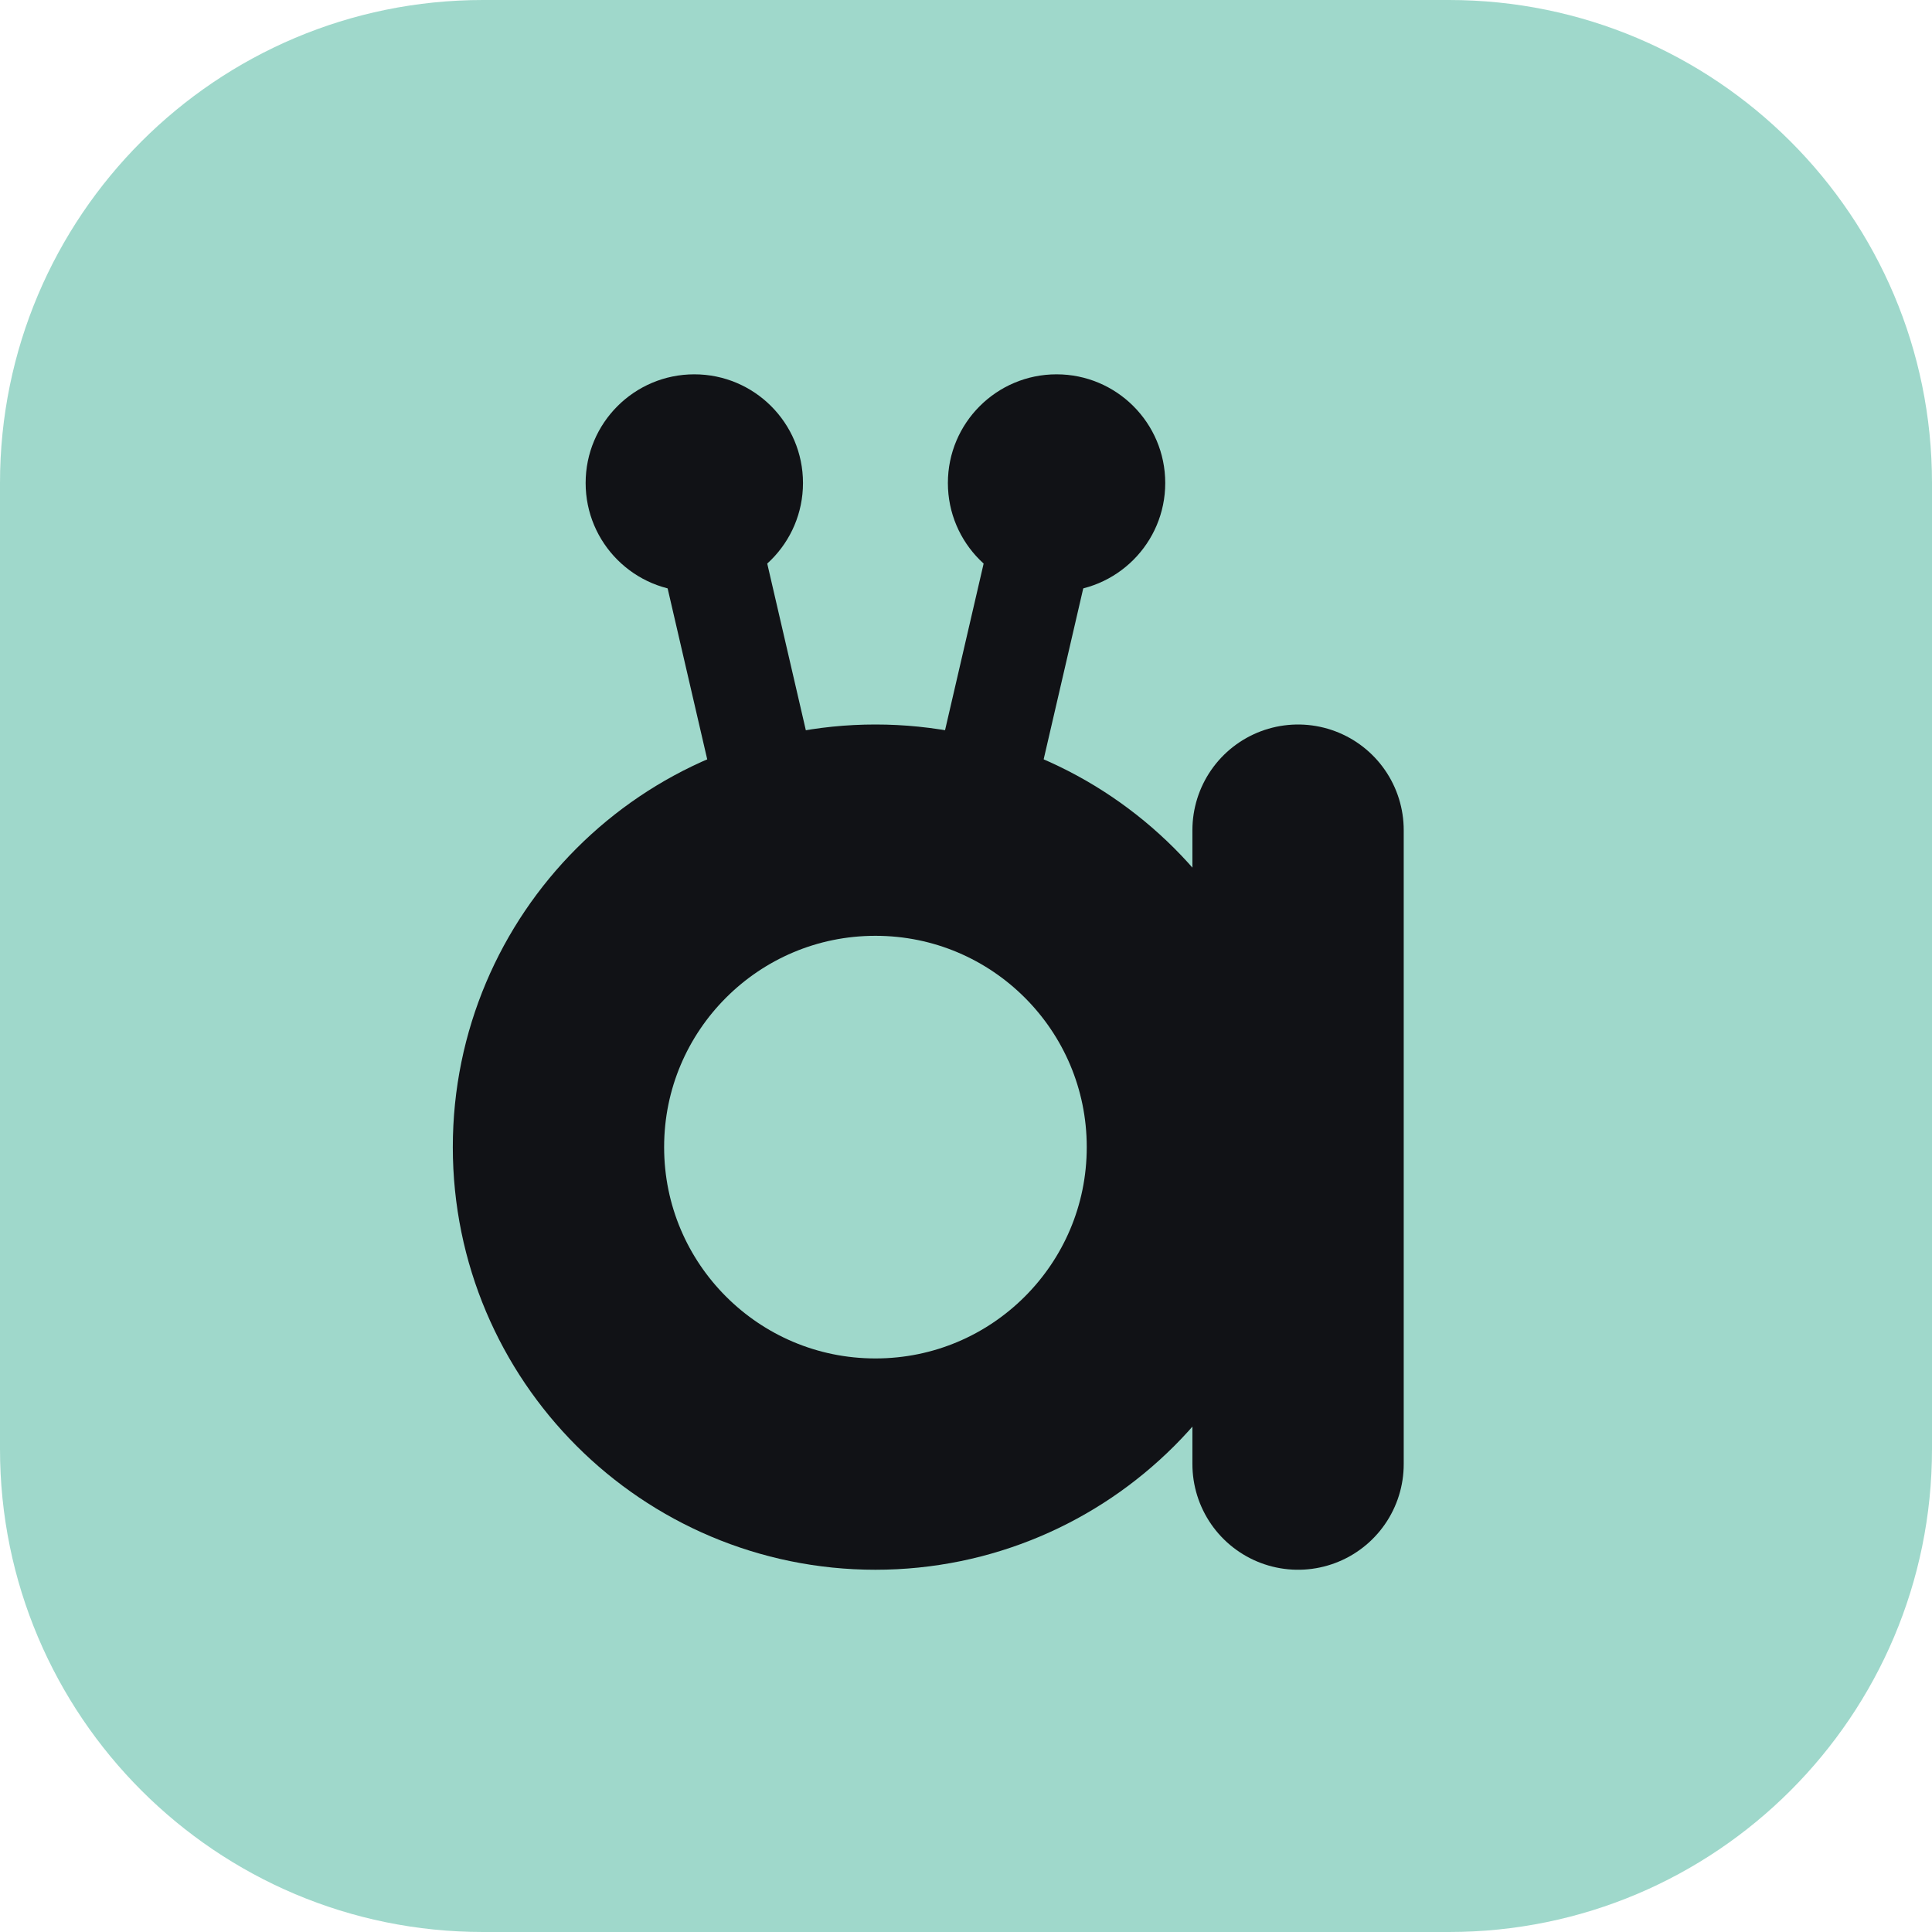
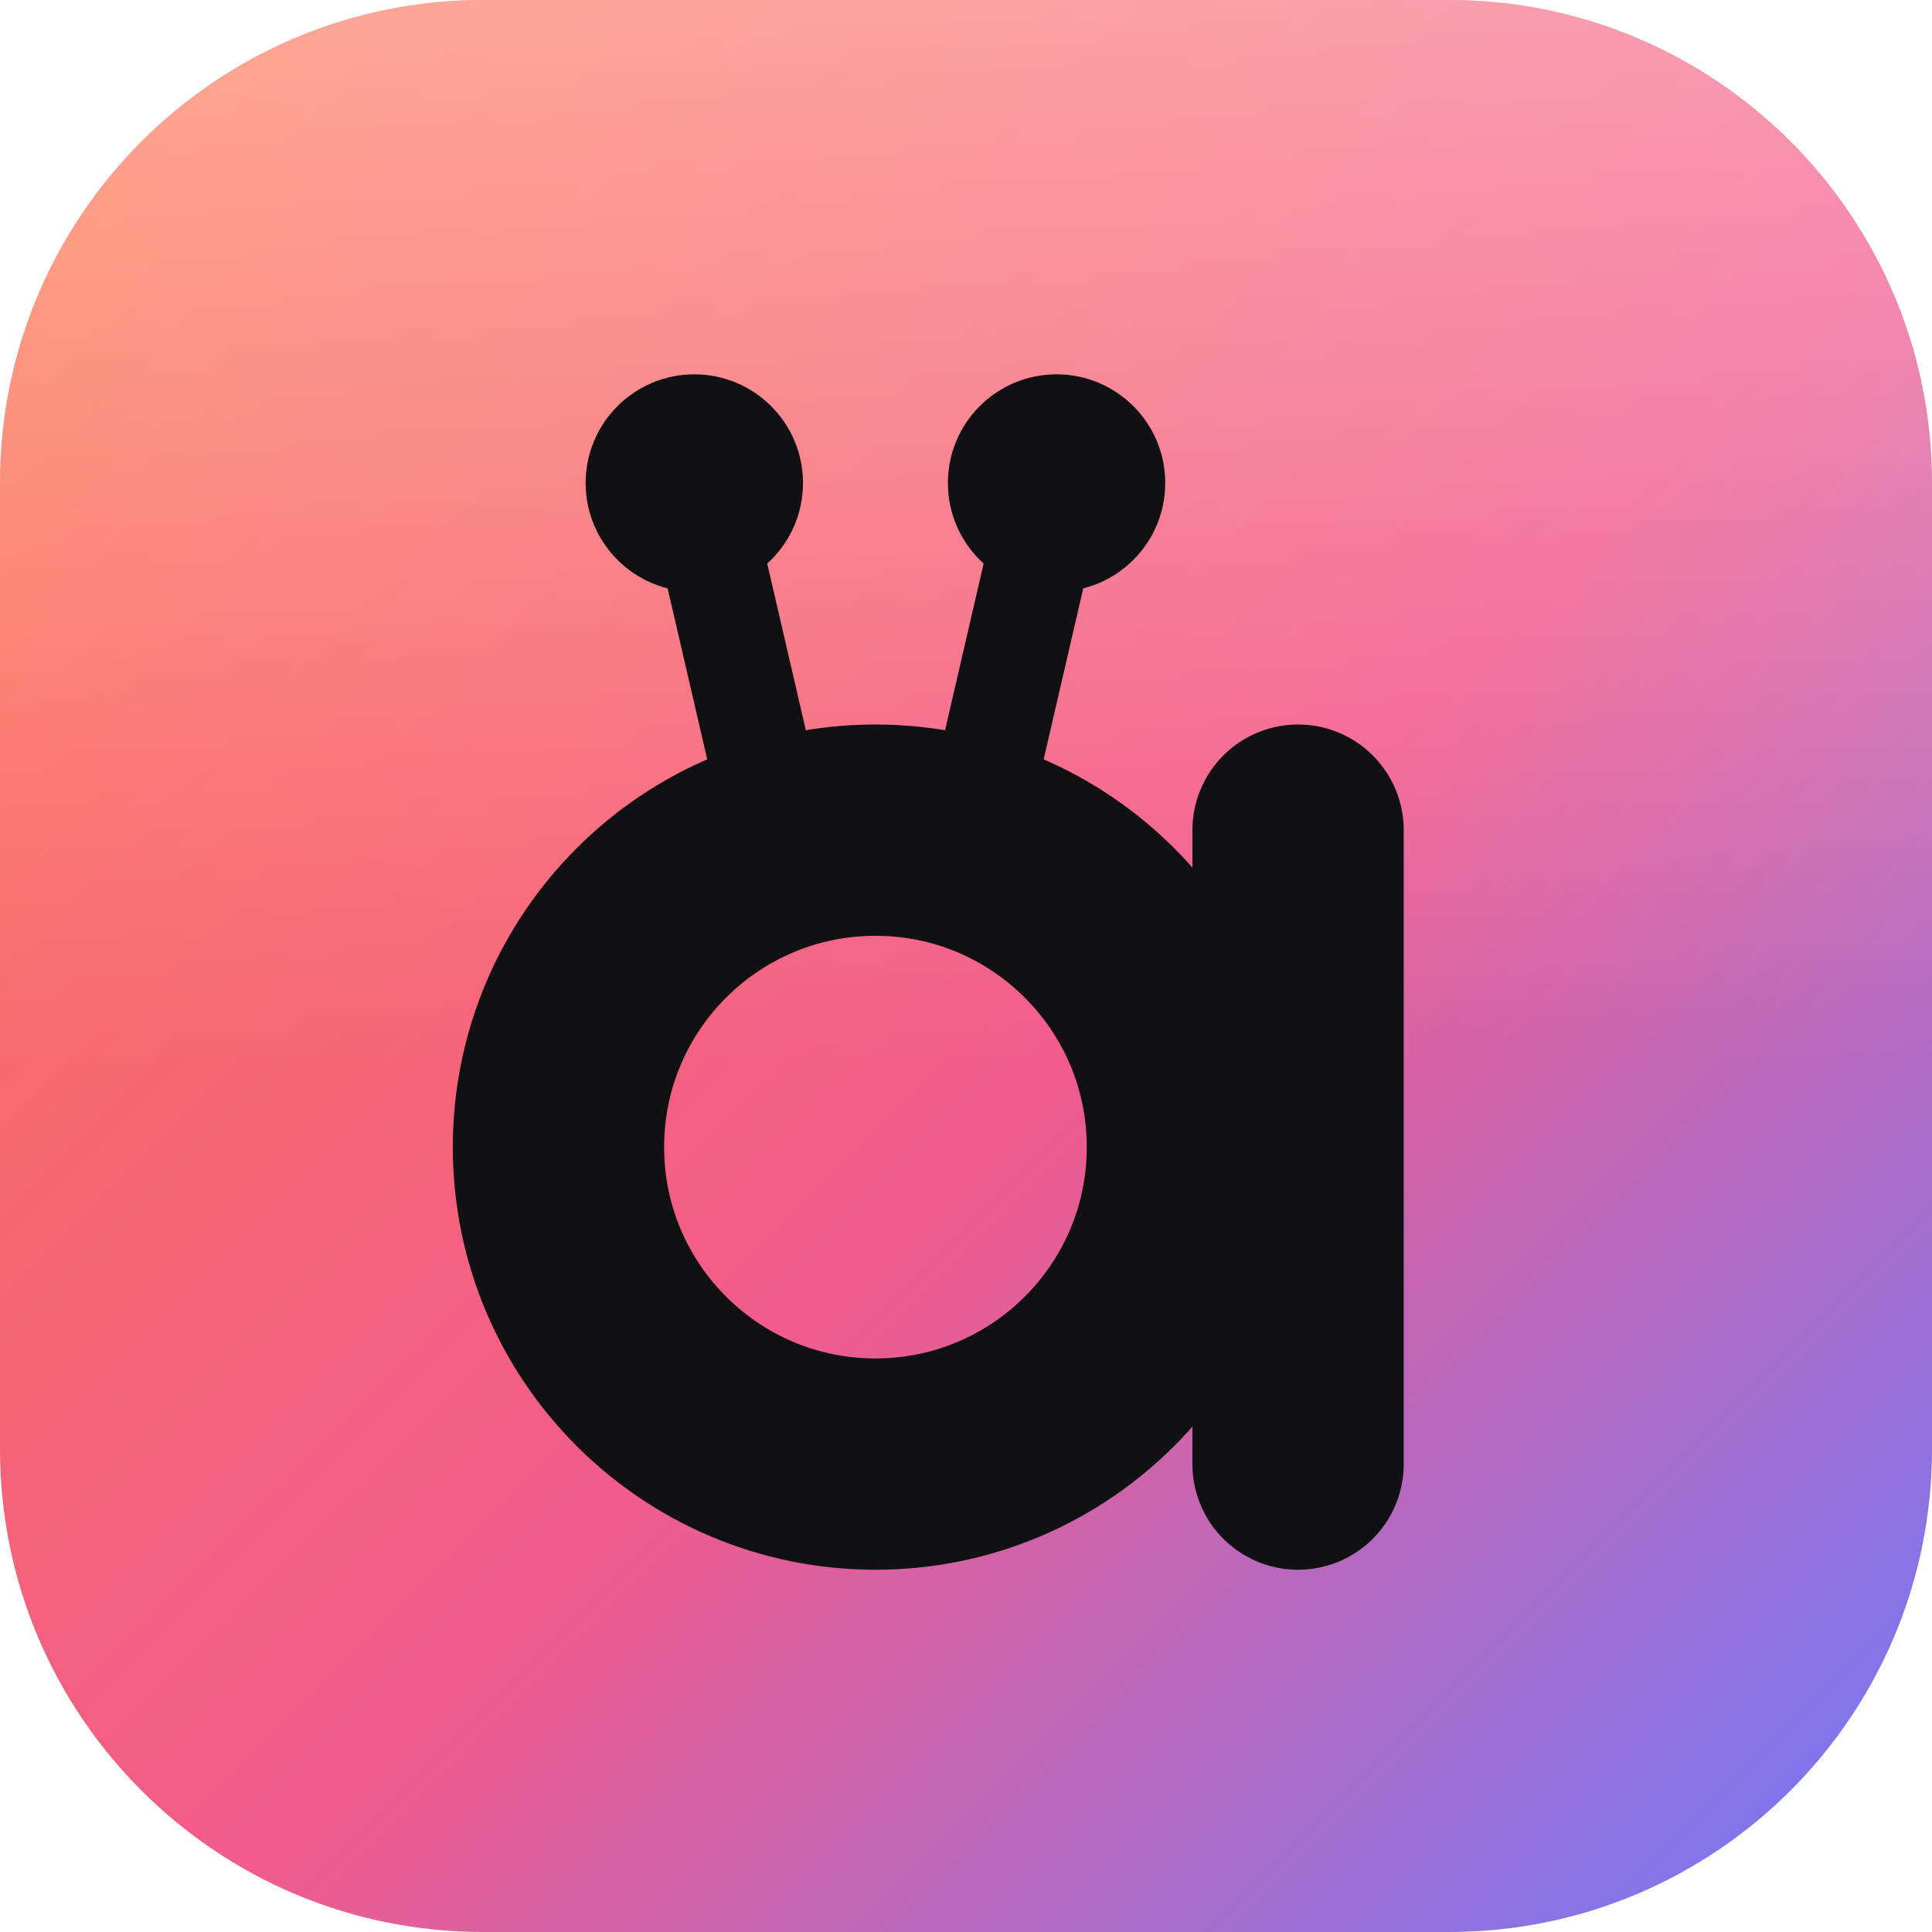
<svg xmlns="http://www.w3.org/2000/svg" viewBox="0 0 64 64">
-   <rect width="64" height="64" rx="16" fill="#9FD8CB" />
+   <defs>
+     <linearGradient id="ltf" x1="0" y1="0" x2="1" y2="1">
+       <stop offset="0" stop-color="#FE7649" />
+       <stop offset=".55" stop-color="#F25B8C" />
+       <stop offset="1" stop-color="#6A7BFF" />
+     </linearGradient>
+     <linearGradient id="lhf" x1="0" y1="0" x2="0" y2="1">
+       <stop offset="0" stop-color="#fff" stop-opacity=".38" />
+       <stop offset=".55" stop-color="#fff" stop-opacity="0" />
+     </linearGradient>
+   </defs>
+   <rect width="64" height="64" rx="16" fill="url(#ltf)" />
+   <rect width="64" height="64" rx="16" fill="url(#lhf)" />
  <g transform="translate(2 -2)">
-     <g stroke="#111216" stroke-linecap="round" fill="none">
+     <g stroke="#111114" stroke-linecap="round" fill="none">
      <circle cx="27" cy="40" r="10.5" stroke-width="7" />
      <path d="M41 29.5V50.5" stroke-width="7" />
      <path d="M23.6 29 21.4 19.5M30.4 29 32.6 19.5" stroke-width="3.4" />
    </g>
-     <g fill="#111216">
+     <g fill="#111114">
      <circle cx="21" cy="18" r="3.6" />
      <circle cx="33" cy="18" r="3.6" />
    </g>
  </g>
</svg>
